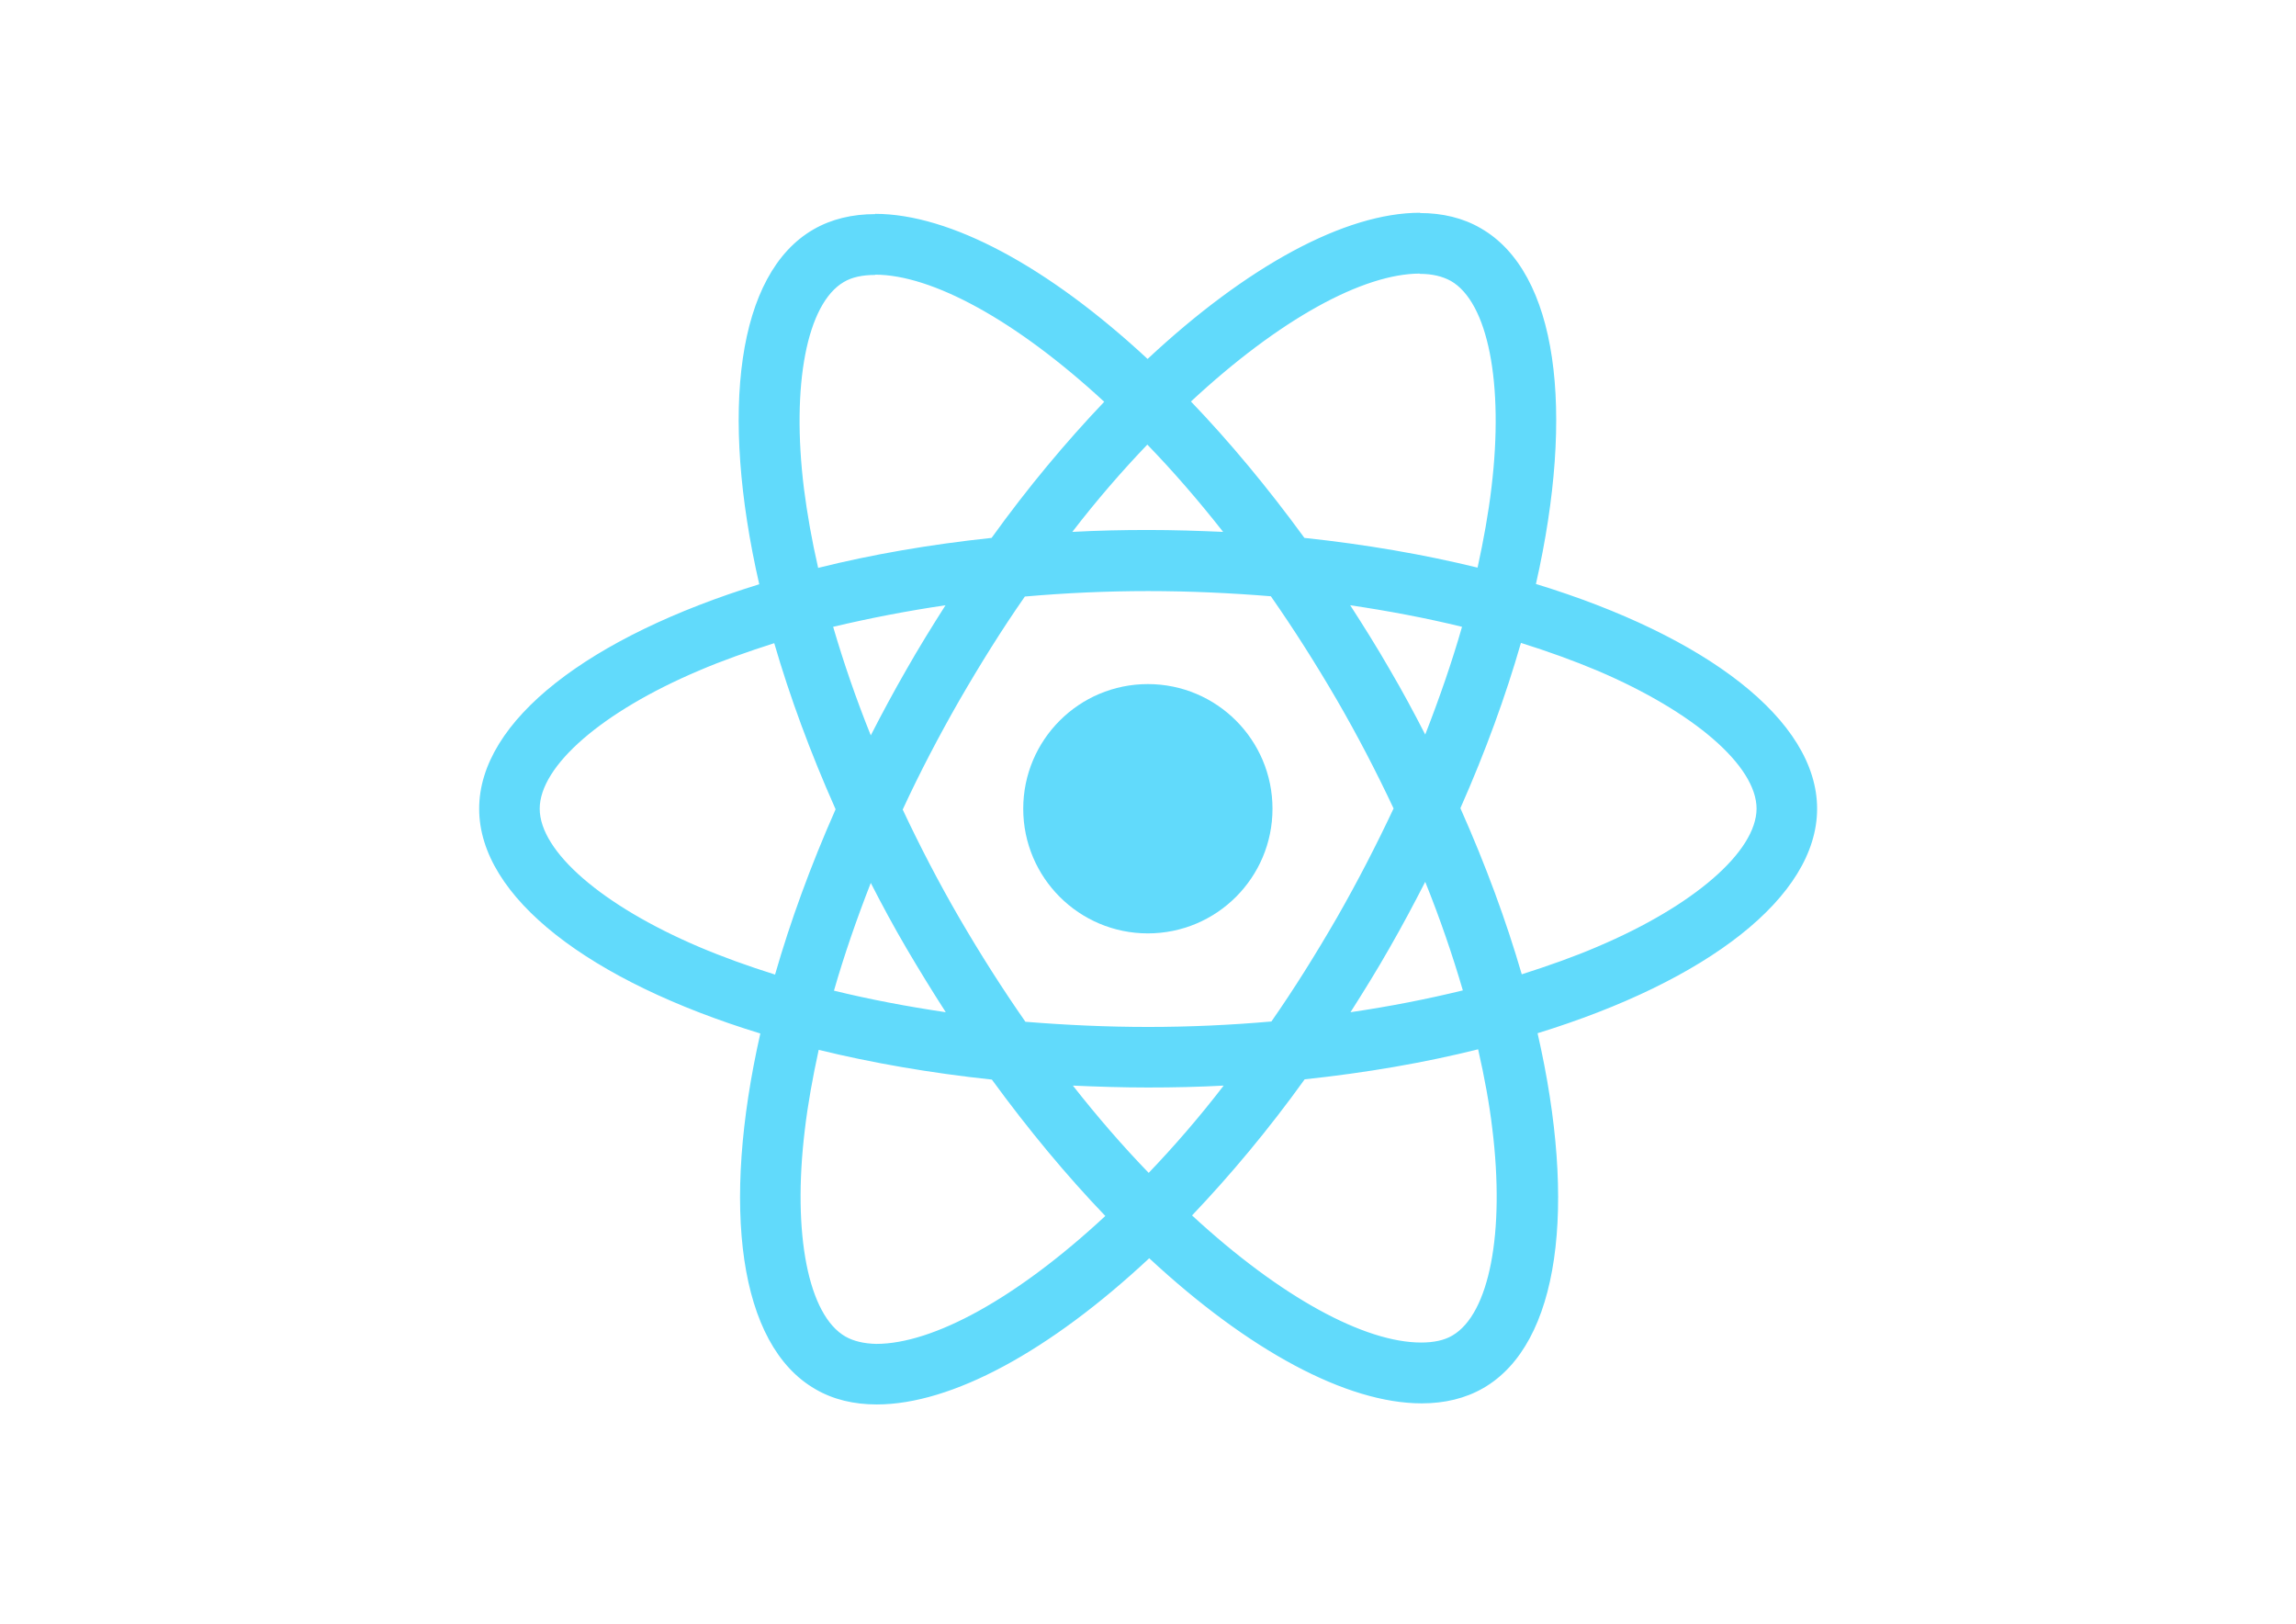
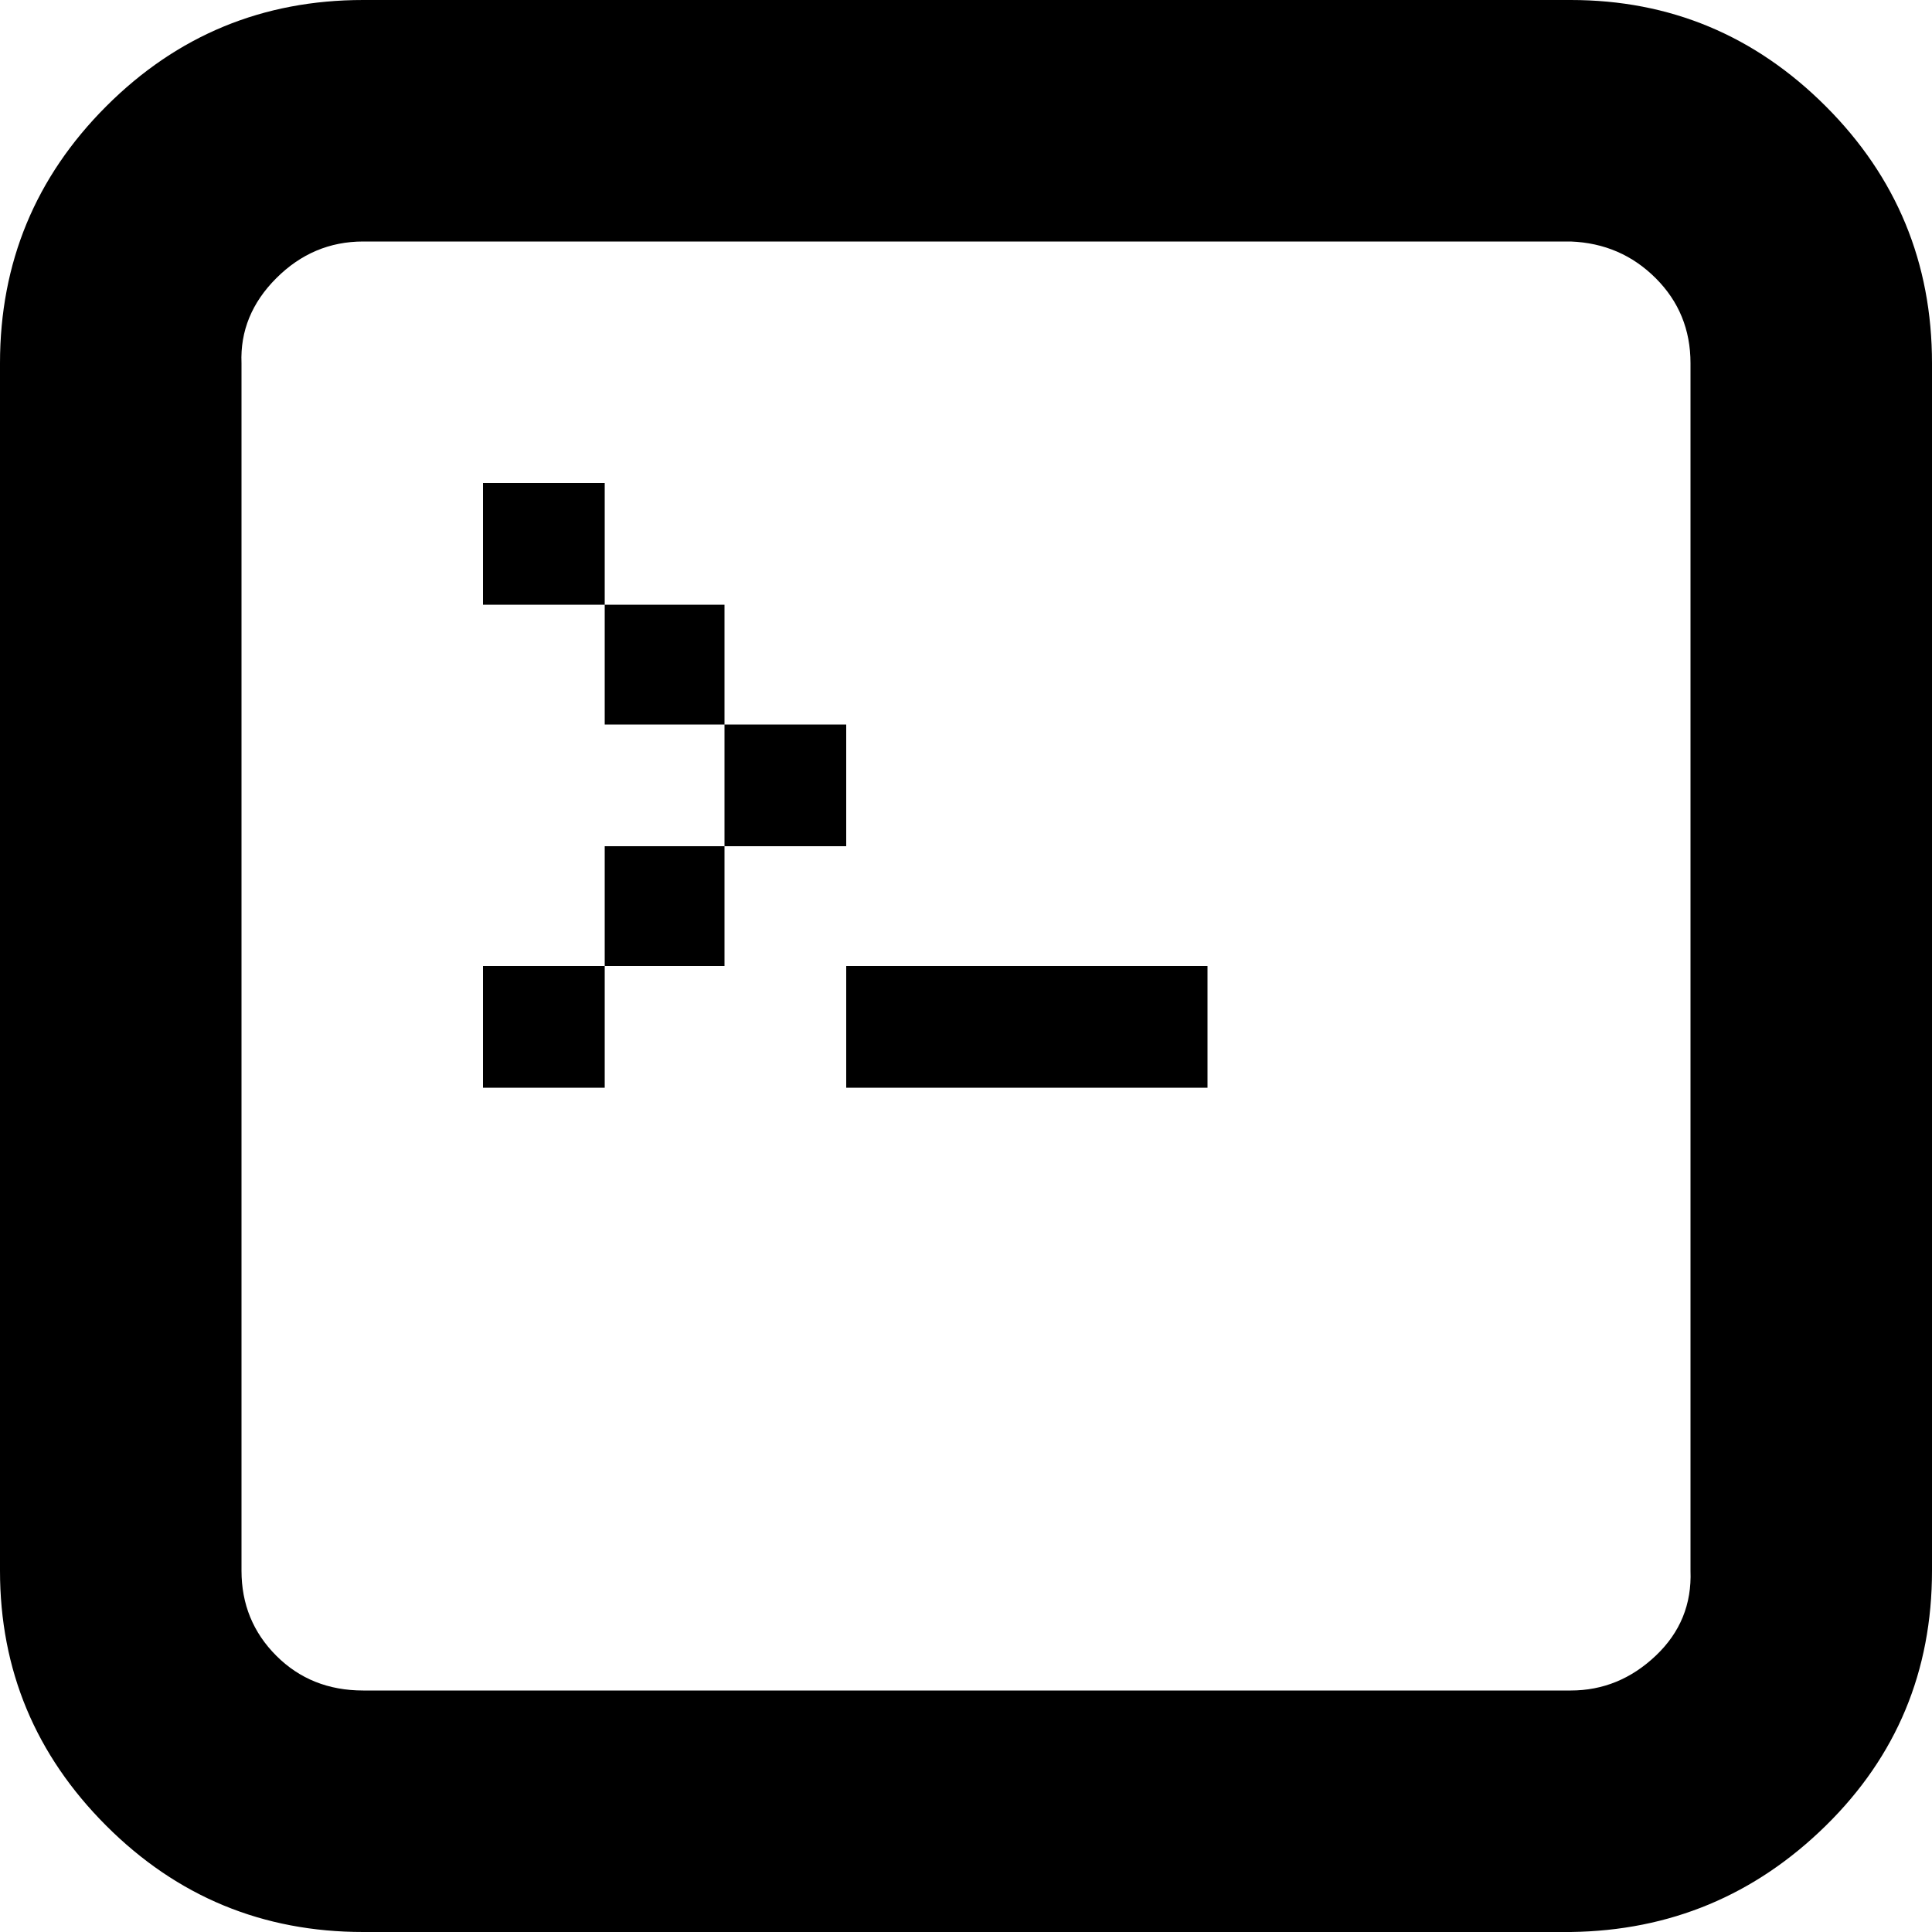
- <svg xmlns="http://www.w3.org/2000/svg" viewBox="0 0 841.9 595.3">
-   <g fill="#61DAFB">
-     <path d="M666.3 296.5c0-32.5-40.7-63.3-103.1-82.4 14.4-63.6 8-114.2-20.2-130.4-6.5-3.8-14.1-5.6-22.4-5.6v22.3c4.6 0 8.3.9 11.4 2.6 13.6 7.8 19.5 37.5 14.9 75.7-1.1 9.4-2.9 19.3-5.1 29.4-19.6-4.8-41-8.5-63.5-10.9-13.5-18.5-27.5-35.3-41.6-50 32.6-30.3 63.2-46.9 84-46.9V78c-27.5 0-63.5 19.6-99.9 53.6-36.4-33.8-72.4-53.2-99.9-53.2v22.3c20.7 0 51.4 16.5 84 46.6-14 14.7-28 31.4-41.3 49.9-22.6 2.4-44 6.1-63.6 11-2.3-10-4-19.7-5.2-29-4.7-38.2 1.1-67.9 14.6-75.8 3-1.8 6.9-2.6 11.5-2.6V78.5c-8.4 0-16 1.8-22.6 5.6-28.1 16.2-34.4 66.7-19.9 130.1-62.2 19.2-102.7 49.9-102.7 82.3 0 32.5 40.7 63.3 103.1 82.4-14.4 63.6-8 114.2 20.2 130.4 6.5 3.8 14.1 5.6 22.5 5.6 27.5 0 63.5-19.6 99.9-53.6 36.4 33.8 72.4 53.2 99.9 53.2 8.4 0 16-1.8 22.6-5.6 28.1-16.2 34.4-66.7 19.9-130.1 62-19.1 102.5-49.9 102.5-82.3zm-130.2-66.7c-3.7 12.9-8.3 26.2-13.5 39.5-4.1-8-8.4-16-13.1-24-4.6-8-9.5-15.8-14.4-23.4 14.2 2.1 27.9 4.7 41 7.9zm-45.8 106.5c-7.8 13.5-15.8 26.3-24.1 38.2-14.9 1.3-30 2-45.2 2-15.1 0-30.2-.7-45-1.9-8.3-11.9-16.4-24.6-24.2-38-7.6-13.1-14.5-26.4-20.8-39.8 6.2-13.4 13.2-26.8 20.7-39.9 7.8-13.5 15.8-26.3 24.1-38.2 14.9-1.3 30-2 45.2-2 15.1 0 30.2.7 45 1.9 8.3 11.9 16.4 24.6 24.2 38 7.6 13.1 14.5 26.4 20.8 39.8-6.3 13.4-13.2 26.8-20.7 39.9zm32.3-13c5.4 13.4 10 26.8 13.8 39.8-13.1 3.2-26.9 5.9-41.2 8 4.9-7.7 9.8-15.6 14.4-23.7 4.6-8 8.9-16.1 13-24.1zM421.2 430c-9.3-9.6-18.6-20.3-27.8-32 9 .4 18.2.7 27.5.7 9.4 0 18.7-.2 27.8-.7-9 11.7-18.3 22.4-27.5 32zm-74.4-58.9c-14.2-2.1-27.9-4.7-41-7.9 3.7-12.9 8.3-26.2 13.5-39.5 4.1 8 8.4 16 13.1 24 4.7 8 9.5 15.8 14.4 23.4zM420.7 163c9.3 9.6 18.6 20.3 27.8 32-9-.4-18.2-.7-27.5-.7-9.4 0-18.7.2-27.8.7 9-11.7 18.3-22.4 27.5-32zm-74 58.9c-4.9 7.7-9.8 15.6-14.4 23.7-4.6 8-8.9 16-13 24-5.4-13.4-10-26.8-13.8-39.8 13.1-3.1 26.9-5.8 41.2-7.9zm-90.5 125.2c-35.4-15.1-58.3-34.9-58.3-50.6 0-15.7 22.9-35.6 58.3-50.6 8.6-3.7 18-7 27.7-10.1 5.7 19.6 13.2 40 22.5 60.9-9.2 20.8-16.6 41.1-22.2 60.6-9.9-3.1-19.3-6.5-28-10.2zM310 490c-13.6-7.8-19.5-37.5-14.9-75.7 1.1-9.4 2.9-19.3 5.1-29.4 19.6 4.8 41 8.5 63.5 10.9 13.5 18.5 27.5 35.3 41.6 50-32.6 30.3-63.2 46.9-84 46.9-4.5-.1-8.3-1-11.3-2.7zm237.2-76.2c4.7 38.2-1.1 67.9-14.6 75.8-3 1.8-6.9 2.6-11.5 2.6-20.7 0-51.4-16.5-84-46.6 14-14.7 28-31.4 41.3-49.9 22.6-2.4 44-6.1 63.6-11 2.3 10.1 4.1 19.8 5.2 29.1zm38.5-66.7c-8.6 3.7-18 7-27.7 10.1-5.7-19.6-13.2-40-22.5-60.9 9.2-20.8 16.6-41.1 22.2-60.6 9.9 3.1 19.3 6.5 28.1 10.2 35.4 15.1 58.3 34.9 58.3 50.6-.1 15.7-23 35.6-58.4 50.6zM320.8 78.4z" />
-     <circle cx="420.9" cy="296.5" r="45.7" />
-     <path d="M520.5 78.1z" />
-   </g>
+ <svg xmlns="http://www.w3.org/2000/svg" fill="#000000" width="800px" height="800px" viewBox="0 0 32 32" version="1.1">
+   <path d="M0 26.016v-20q0-2.496 1.76-4.256t4.256-1.76h20q2.464 0 4.224 1.76t1.76 4.256v20q0 2.496-1.76 4.224t-4.224 1.76h-20q-2.496 0-4.256-1.76t-1.76-4.224zM4 26.016q0 0.832 0.576 1.408t1.44 0.576h20q0.8 0 1.408-0.576t0.576-1.408v-20q0-0.832-0.576-1.408t-1.408-0.608h-20q-0.832 0-1.44 0.608t-0.576 1.408v20zM8 18.016h2.016v-2.016h-2.016v2.016zM8 10.016h2.016v-2.016h-2.016v2.016zM10.016 16h1.984v-1.984h-1.984v1.984zM10.016 12h1.984v-1.984h-1.984v1.984zM12 14.016h2.016v-2.016h-2.016v2.016zM14.016 18.016h5.984v-2.016h-5.984v2.016z" />
</svg>
